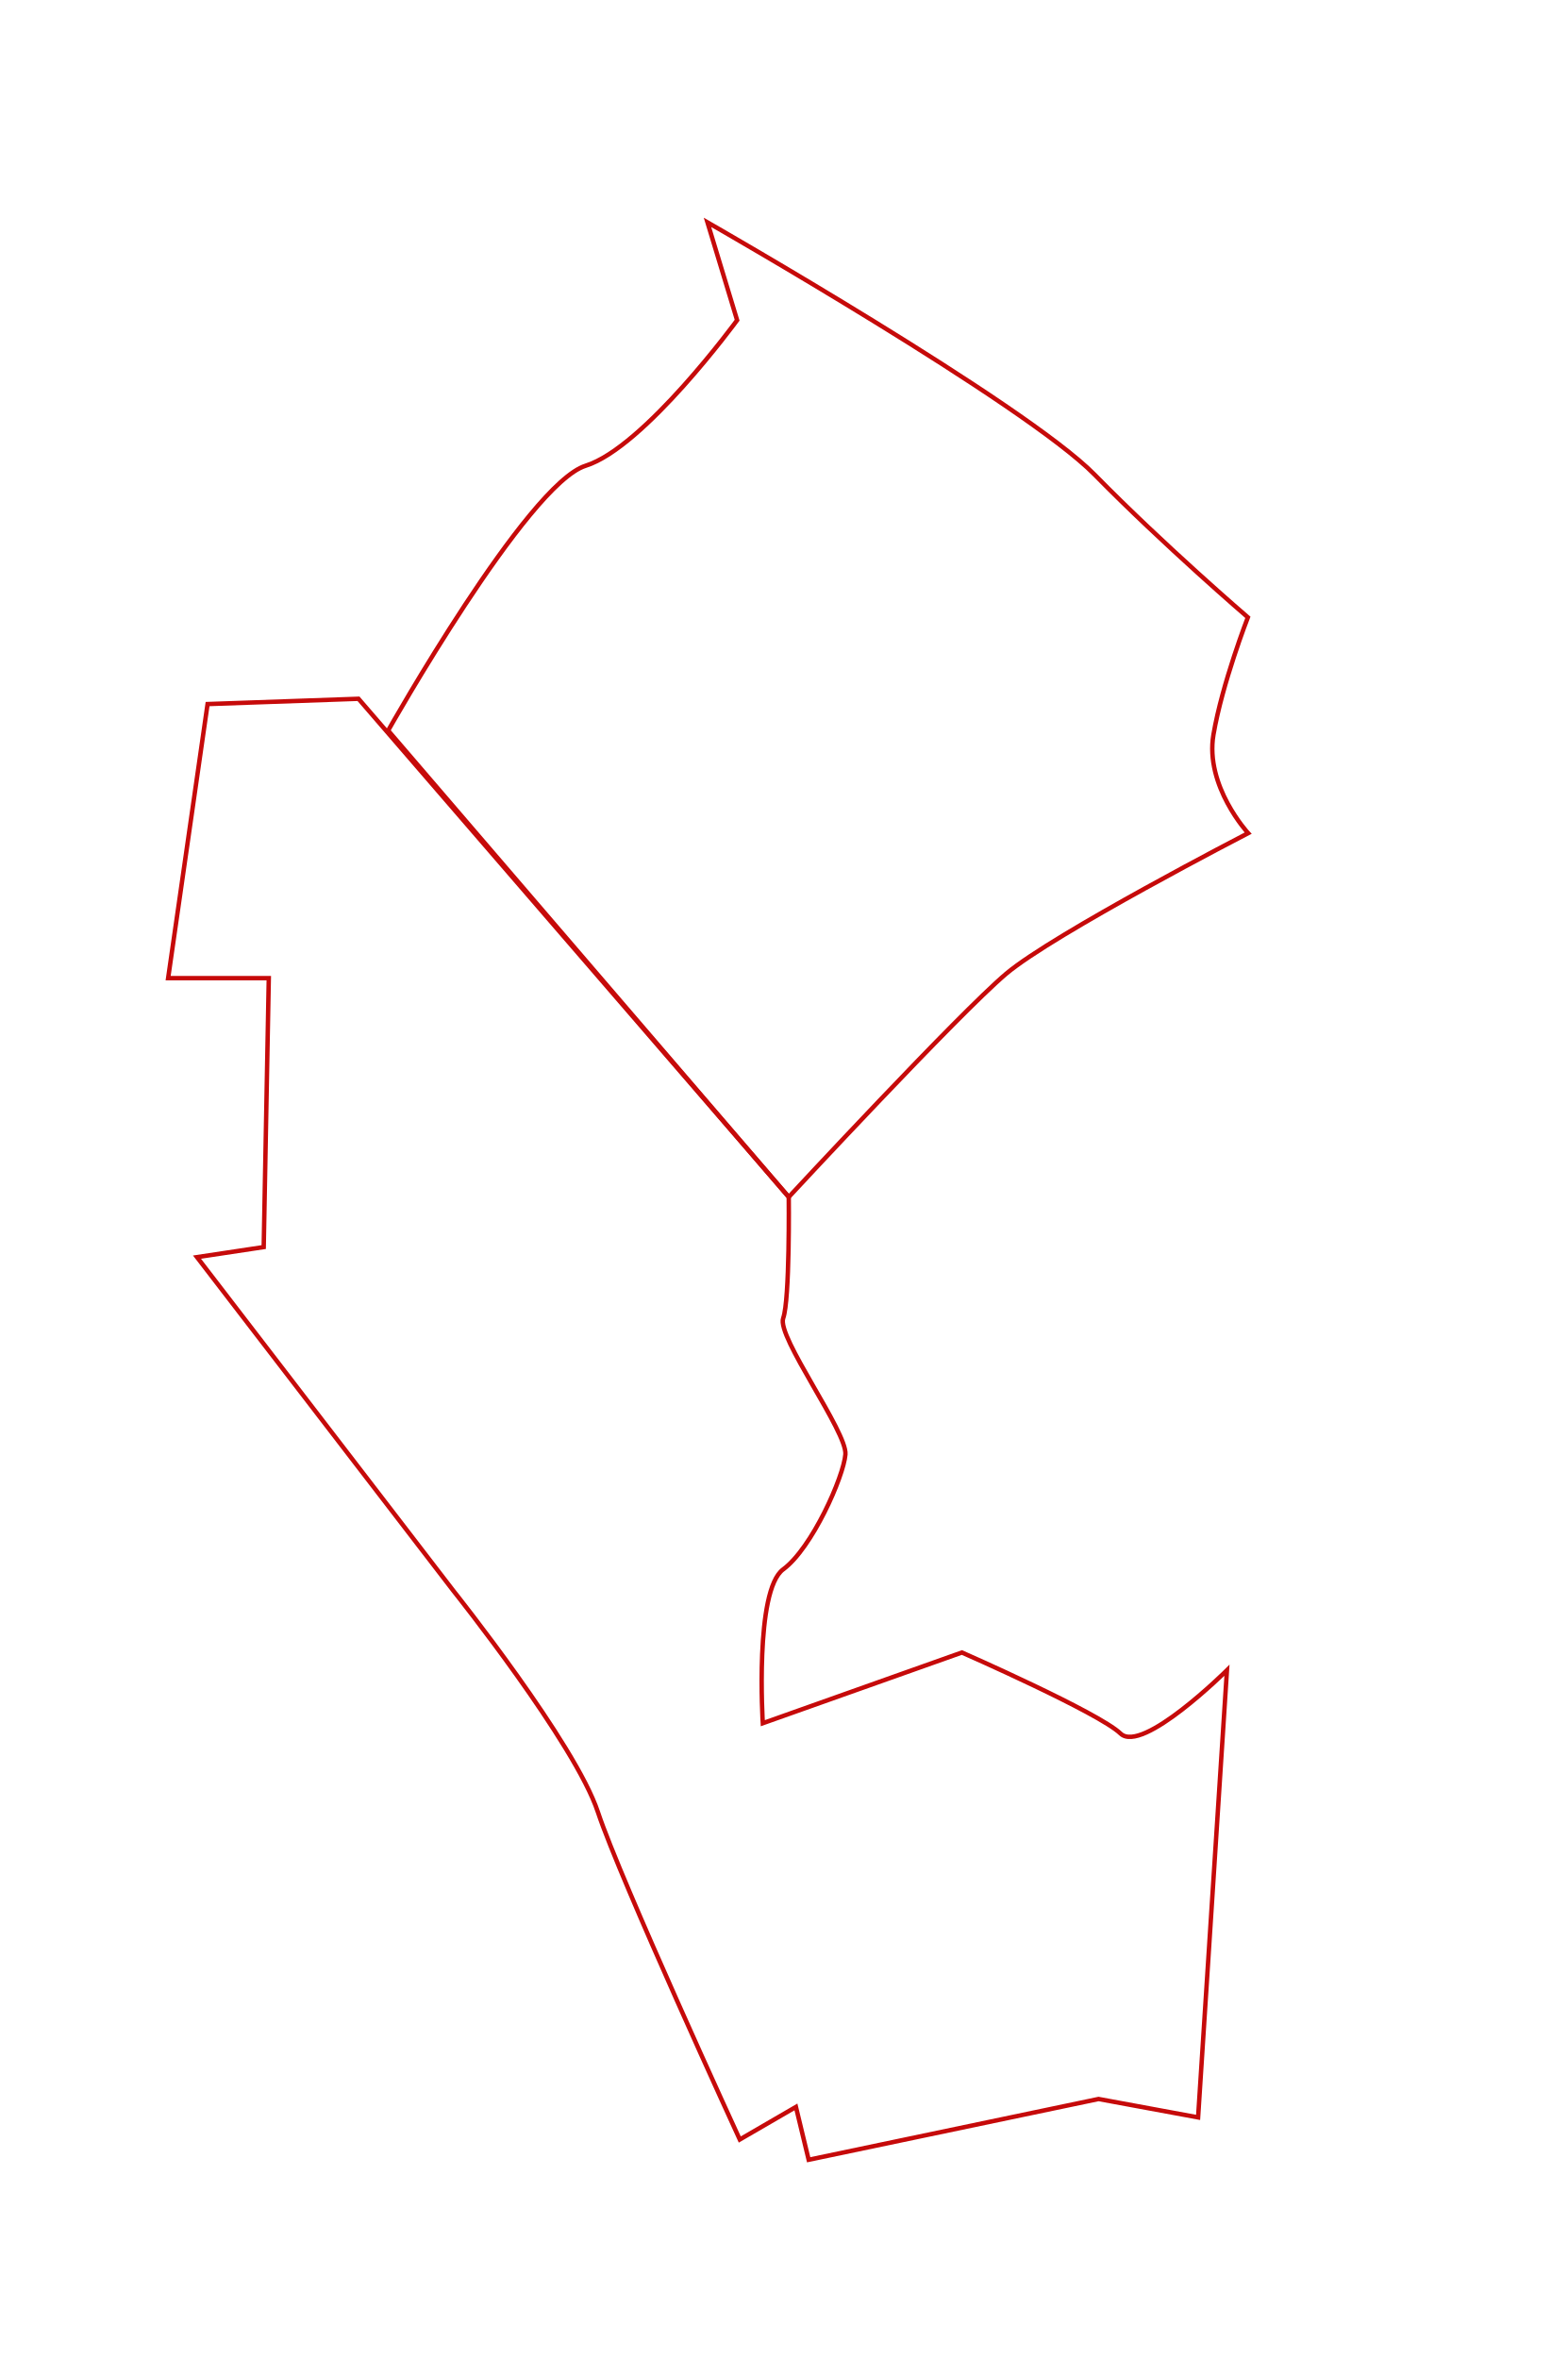
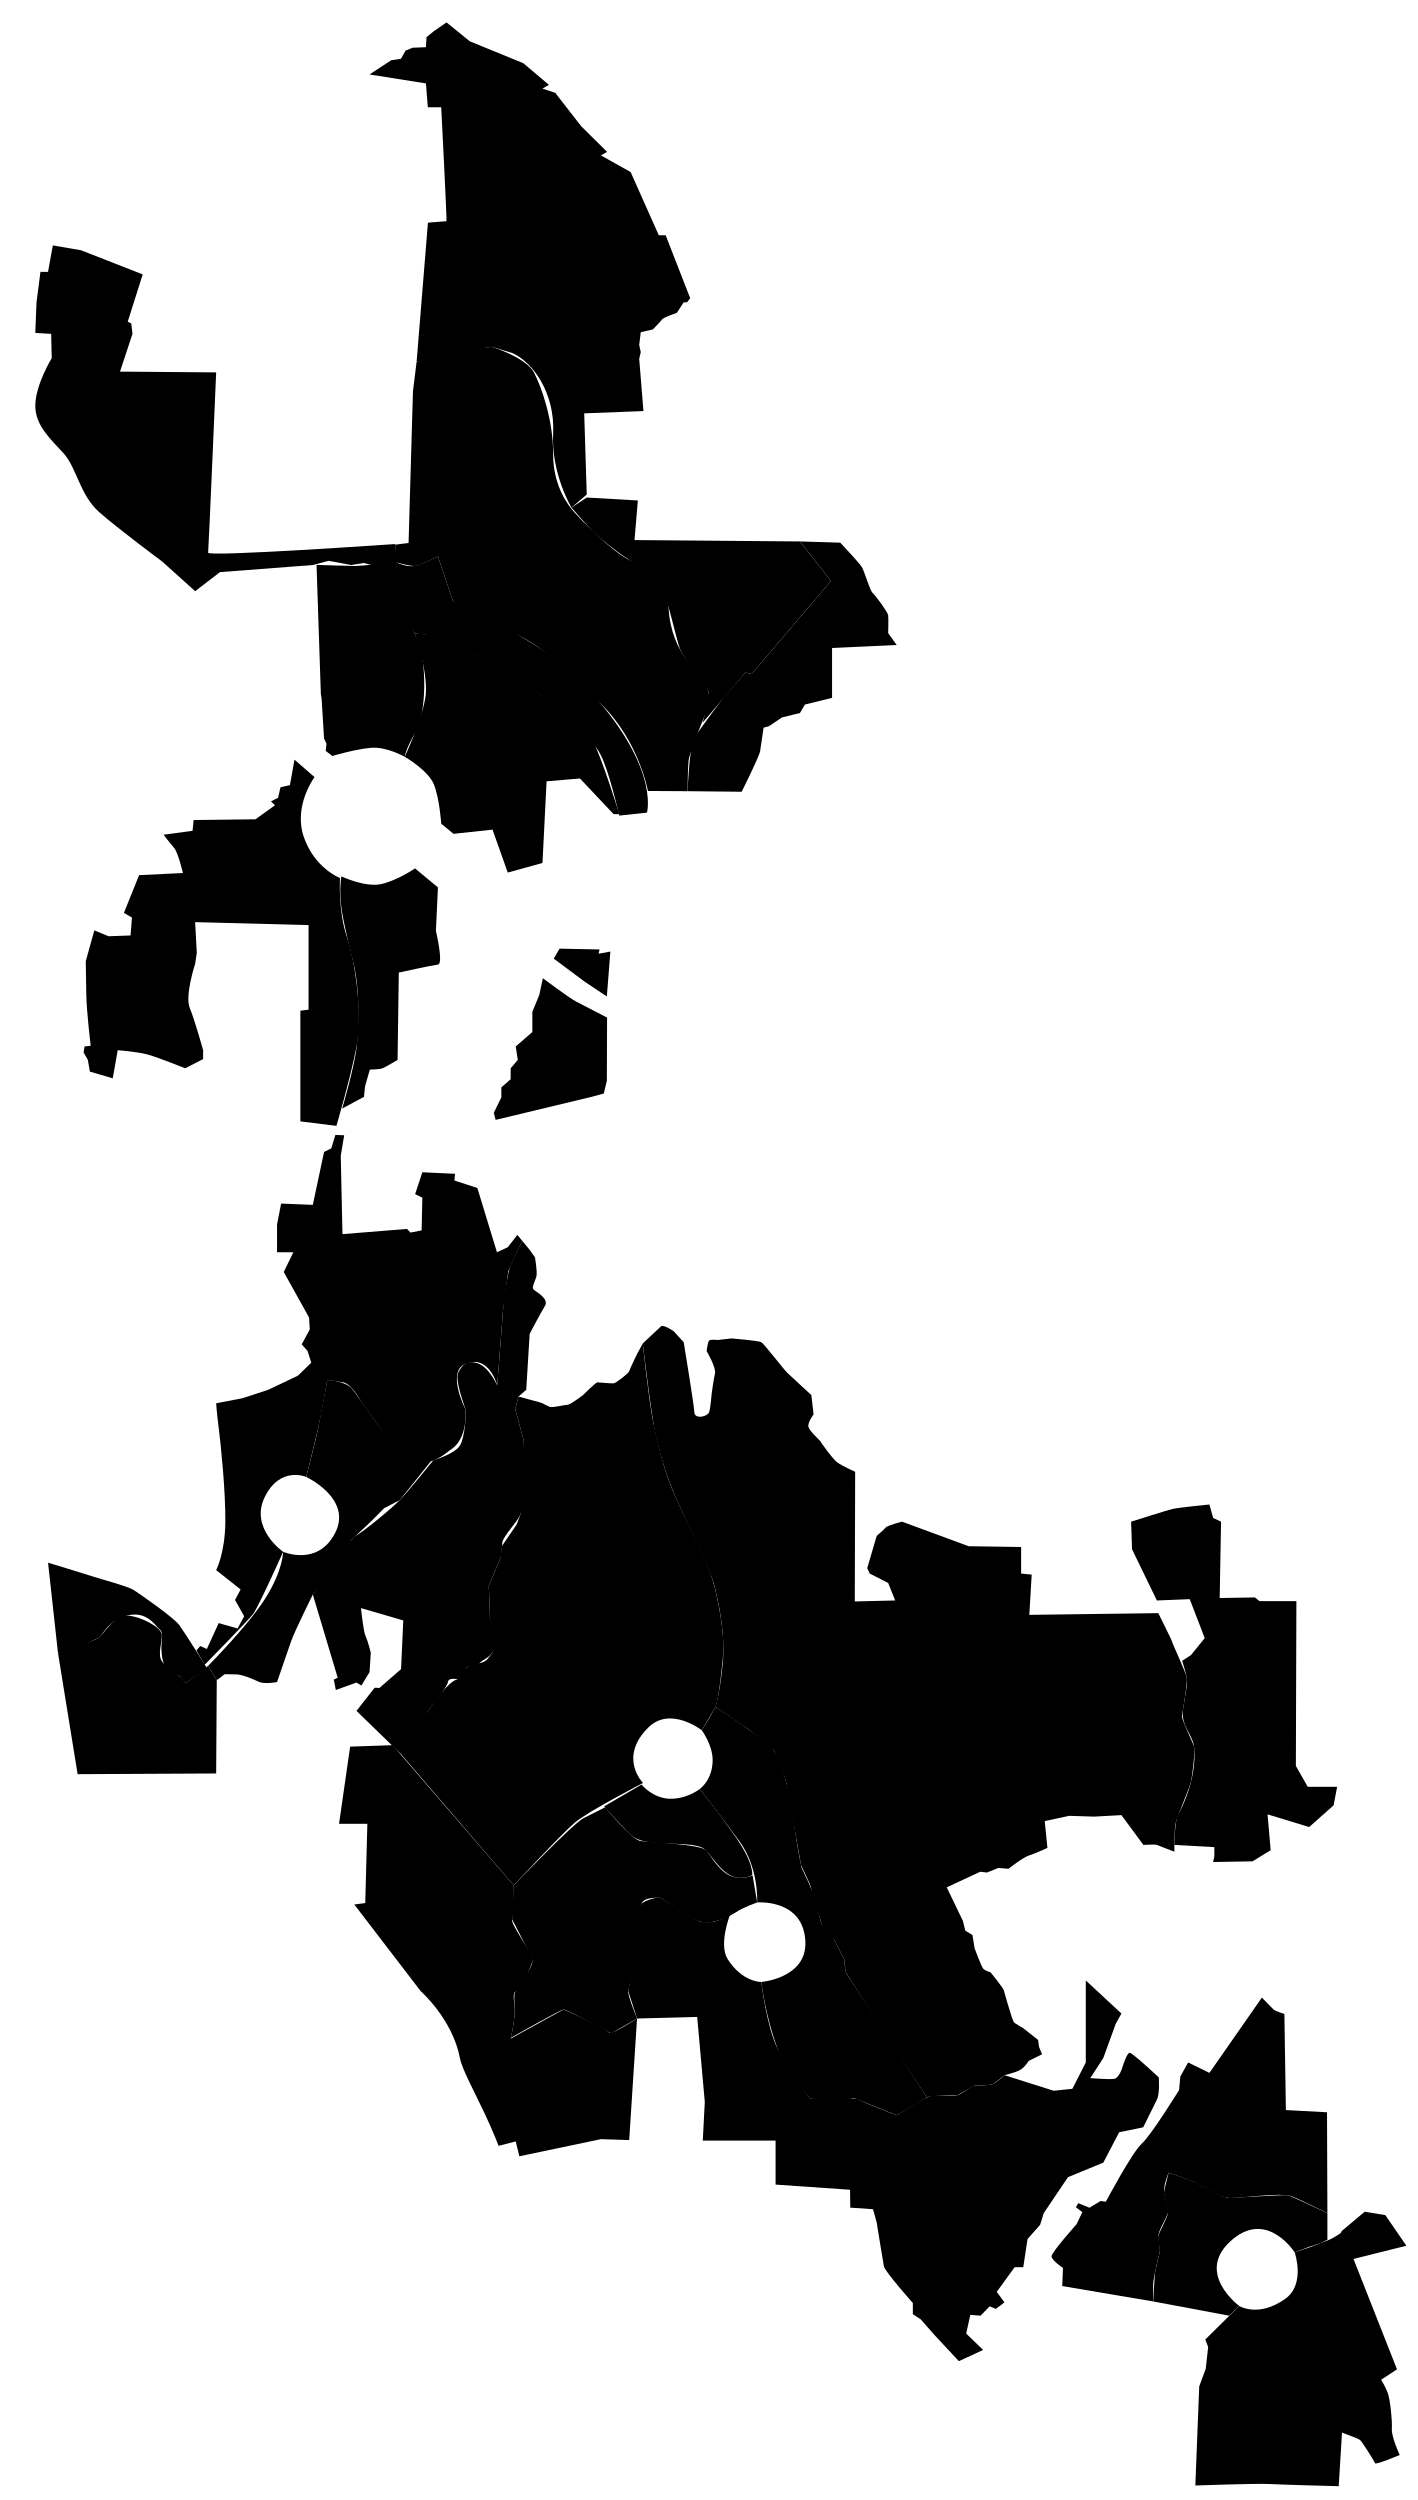
- <svg xmlns="http://www.w3.org/2000/svg" version="1.1" x="0px" y="0px" width="355.173px" height="534.483px" viewBox="0 0 355.173 534.483" enable-background="new 0 0 355.173 534.483" xml:space="preserve" id="map">
+ <svg xmlns="http://www.w3.org/2000/svg" version="1.1" x="0px" y="0px" width="1141.443px" height="2012.907px" viewBox="0 0 1141.443 2012.907" enable-background="new 0 0 1141.443 2012.907" xml:space="preserve">
  <g id="_x33_.1">
-     <path fill="none" stroke="#C60A0A" stroke-miterlimit="10" d="M47.038,159.521L38.1,221.622h22.81l-1.15,60.93l-15.12,2.28   l58.2,75.72c0,0,27.48,34.441,32.64,49.98s32.16,74.22,32.16,74.22l12.726-7.38l2.886,11.97l65.687-13.771l22.561,4.17l6.54-101.31   c0,0-19.199,19.079-24.12,14.34s-35.941-18.36-35.941-18.36l-45.12,16.021c0,0-1.9-30.061,4.62-34.86s13.68-20.938,14.1-26.039   s-15.62-26.7-14.1-30.87s1.26-27.45,1.26-27.45l-97.5-112.891L47.038,159.521z" />
+     <path d="M281.923,1406.33l-8.938,62.101h22.81l-1.713,63.84l-8.814,1.17l53.478,69.78c0,0,25.662,22.5,31.62,54.12   c1.634,8.674,12.116,27.794,20.266,45.209c6.969,14.891,10.814,25.2,10.813,25.2l13.807-3.569l2.886,11.97l65.687-13.771   l22.783,0.721l6.317-97.86c0,0-20.348,13.2-22.328,11.37c-5.017-4.637-36.794-18.689-36.794-18.689l-42.637,23.489   c0,0,2.787-10.816,3.235-20.97c0.334-7.589-2.267-14.808,0.522-16.86c6.52-4.8,10.333-16.319,13.79-24   c2.101-4.667-17.868-29.939-16.348-34.109s1.26-27.45,1.26-27.45l-97.5-112.891L281.923,1406.33z" />
  </g>
  <g id="_x32_.1">
-     <path fill="none" stroke="#C60A0A" stroke-miterlimit="10" d="M160.32,50.382c0,0,72.03,41.161,87.72,57.15   s34.74,32.34,34.74,32.34s-5.819,14.94-7.8,26.58s7.859,22.319,7.859,22.319s-44.116,22.801-54.841,31.86   s-49.259,50.58-49.259,50.58l-90.785-105.69c0,0,31.485-55.83,44.765-60s34.32-32.97,34.32-32.97L160.32,50.382z" />
+     <path d="M517.725,1435.58c0,0-44.116,22.801-54.841,31.86s-49.259,50.58-49.259,50.58l-90.785-105.69c0,0,31.485-55.83,44.765-60   c3.604-1.132,3.727-5.907,7.898-9.6c4.109-3.637,13.166-2.507,16.716-6.57c6.127-7.012,9.706-16.8,9.706-16.8l-8.16-17.37   c0,0,0.366-11.49,0.301-12.63s-0.541-12.359-0.541-12.359l9.244-22.081l1.507-10.319l11.646-17.01l3.151-8.253l2.291-60.718   l-6.539-24l2.639-10.17c0,0,15.448,4.169,17.64,4.8s5.565,2.97,7.92,3.57s11.627-1.681,13.979-1.74s12.419-7.83,12.419-7.83   s10.21-10.229,11.581-10.229s12.058,1.2,13.702,0.63s11.509-7.83,11.92-9.6s6.299-13.83,6.299-13.83l4.619-8.52   c0,0,4.793,45.84,8.501,63.78s8.737,39.539,17.592,59.31s24.514,49.107,29.992,66.869s9.43,45.182,8.797,57.241   s-4.006,41.167-6.382,45.42s-11.01,18.81-11.01,18.81s-25.244-19.732-42.925-2.311   C497.448,1415.12,517.725,1435.58,517.725,1435.58z" />
+   </g>
+   <g id="_x33_.2">
+     <path d="M563.377,1440.5c0,0,17.179,21.602,21.548,28.171s20.4,25.829,20.85,40.8c0.023,0.769-4.608,2.834-11.132,2.462   c-12.149-0.692-20.998-17.198-26.998-22.775s-29.099-4.137-39.359-5.337s-15.733-1.379-23.267-9.149s-18.614-20.25-18.614-20.25   l30.18-17.58c0,0,8.522,10.859,22.319,11.43S563.377,1440.5,563.377,1440.5z" />
+   </g>
+   <g id="_x33_.3">
+     <path d="M531.944,1528.04c0,0-13.933-1.08-15.359,4.86c-0.556,2.312,2.243,9.037,0.352,21.3   c-2.971,19.258-10.92,46.543-11.187,48.779c-0.437,3.66,7.175,22.261,7.175,22.261l-20.88,11.94c0,0-36.037-19.319-38.242-19.26   s-42.637,22.92-42.637,22.92s2.864-10.36,3.235-20.4c0.259-7.012-1.141-13.899,0.522-16.86c4.044-7.2,14.85-21.239,13.762-25.2   s-16.32-32.909-16.32-32.909l1.26-27.45c0,0,47.849-49.92,56.22-54.12s17.46-8.76,17.46-8.76s21.36,26.341,28.62,27.24   s46.987,2.46,52.401,7.26c2.778,2.463,9.488,15.8,19.051,20.399c9.071,4.363,18.607,0.061,18.607,0.061l3.66,21.66   c0,0-11.013,4.079-15.3,6.81s-21.554,13.53-33.54,7.53S531.944,1528.04,531.944,1528.04z" />
+   </g>
+   <g id="_x33_.4">
+     <path d="M587.924,1541.301c0,0-9.599,24.181-2.039,36.119c11.855,18.723,27.056,18.391,27.056,18.391s4.471,36.33,12.964,53.25   s26.101,40.38,26.101,40.38s33.72-1.799,39.3,1.141s30.661,12.539,30.661,12.539s25.337-16.079,28.378-15.779   s17.621,0.301,20.581-0.33s12.14-7.771,13.8-7.771s12.1-0.12,14.88-1.26s9.119-7.14,9.119-7.14l39.72,12.569l15.001-1.59   l10.802-21.21v-66l28.679,26.609l-4.561,8.19l-10.02,27.601l-10.5,16.229c0,0,14.858,1.2,19.199,0.57s6.961-10.17,6.961-10.17   s3.278-10.8,5.579-10.8s23.4,19.77,23.4,19.77s1.098,12.632-1.501,17.971s-11.038,22.26-11.038,22.26l-19.32,3.96l-12.78,24.479   l-28.44,11.671l-19.5,28.949l-2.939,9.451l-10.141,11.43l-3.42,22.68h-6.96l-14.399,19.85l6.179,8.471l-6.927,5.28l-4.951-2.101   l-7.321,7.53l-8.279-0.63l-3.3,15.03l13.619,13.2l-19.529,9.029l-19.591-21.029l-11.1-12.631l-6.36-4.17v-8.97   c0,0-22.459-25.32-23.279-29.46s-5.82-35.34-5.82-35.34l-2.94-10.74l-18.359-1.26l-0.149-14.4l-59.971-4.17v-35.43h-58.62   l1.62-31.141l-6.121-68.413l-48.419,1.273l-7.175-22.261c0,0,9.963-49.097,10.835-51.218s-1.692-16.401,0-18.861   s13.567-6.121,15.359-4.86s29.295,18.771,32.12,19.26s9.186,0.771,13.714-0.814S587.924,1541.301,587.924,1541.301z" />
+   </g>
+   <g id="_x32_.4">
+     <path d="M576.045,1374.32c0,0,43.553,27.839,48.359,36.81s10.783,26.971,14.46,53.94s6.6,38.97,6.6,38.97s9.24,18.001,11.641,28.23   s4.32,16.8,4.32,16.8l8.52,9.324l10.14,19.985c0,0-0.108,7.83,1.26,10.23s64.987,100.203,64.987,100.203l-24.365,14.307   l-34.591-13.859l-35.37,0.18c0,0-19.058-21.688-26.101-40.38c-9.449-25.08-12.964-53.25-12.964-53.25s36.332-3.03,35.525-31.83   c-0.99-35.338-38.821-32.22-38.821-32.22s1.55-27.661-14.279-49.261s-31.988-42-31.988-42s10.413-7.199,10.413-23.37   c0-12.146-8.755-24-8.755-24s6.381-10.169,7.59-12.569S576.045,1374.32,576.045,1374.32z" />
+   </g>
+   <g id="_x33_.5">
+     <path d="M890.385,1772.721c0,0,20.993-39.54,28.919-46.74s30.062-43.2,30.062-43.2l0.96-10.74l6.3-11.43l17.158,8.4l42.241-60.631   c0,0,8.094,8.4,9.36,9.601s8.76,3.6,8.76,3.6l1.2,77.37l33.12,1.771l0.3,81.179c0,0-25.08-12.521-30.18-13.979   c-8.181-2.34-39.155,1.83-47.742,1.83s-23.69-10.17-27.318-12s-22.56-8.399-22.56-8.399s-3.988,9.089-3.659,15.029   s3.971,13.86,3.222,17.101s-8.654,16.139-7.902,19.319s1.32,11.521,1.32,11.521s-5.324,21.262-5.461,26.801   s0.119,13.939,0.119,13.939l-73.331-12.42l0.6-14.55c0,0-9.087-6.149-9.228-9.33s20.226-25.98,20.226-25.98l4.582-9.66l-5.188-3.96   l1.914-3.24l9.034,3.66l8.912-5.43L890.385,1772.721z" />
+   </g>
+   <g id="_x33_.6">
+     <path d="M1068.765,1781.899v21.451c0,0-5.582,3.089-10.019,4.229s-16.32,5.94-16.32,5.94s-21.482-33.699-49.381-10.98   c-32.641,26.58,4.73,54.12,4.73,54.12l-8.171,7.83l-61.001-11.43c0,0,0.975-21.601,1.61-24.57s3.731-16.17,3.731-16.17   s-1.75-10.141-1.32-12.24s7.956-15.899,7.902-18.6s-3.453-13.62-3.343-15.96s3.78-16.17,3.78-16.17s22.934,7.77,24.299,8.97   s19.932,11.478,24.576,11.383s44.615-2.853,47.366-2.083S1068.765,1781.899,1068.765,1781.899z" />
+   </g>
+   <g id="_x33_.7">
+     <path d="M997.775,1856.66l-27.32,27.03l2.31,6l-1.92,17.43l-5.28,14.34l-3.12,79.771c0,0,49.607-1.771,59.52-1.2   s55.921,1.771,55.921,1.771l2.641-43.141c0,0,13.174,4.74,14.578,5.94s11.511,16.86,11.94,18.63s19.95-6.57,19.95-6.57   s-6.764-14.461-6.33-21.03s-1.322-23.369-3.239-28.739s-5.413-10.8-5.413-10.8l12.793-8.4l-35.039-88.89l42.601-10.62   l-16.981-24.66l-16.62-2.715l-18.239,15.345l-1.141,1.95c0,0-6.965,4.68-10.62,5.88s-13.922,5.606-17.58,6.569   s-8.759,2.971-8.759,2.971s9.031,25.609-7.683,37.481C1013.176,1866.321,997.775,1856.66,997.775,1856.66z" />
+   </g>
+   <g id="_x32_.2">
+     <path d="M748.725,1687.743l22.2-0.732l13.8-7.771c0,0,12.924-0.12,14.88-1.26s9.119-7.14,9.119-7.14s7.591-1.682,11.989-3.841   s7.451-7.59,7.451-7.59l10.86-5.37l-2.46-6.06l-0.72-5.46l-11.94-9.51c0,0-5.227-2.911-6.96-4.171s-4.045-10.86-4.92-13.26   s-2.995-10.739-3.839-13.14s-10.621-14.4-10.621-14.4s-4.515-1.199-6-3.029s-6.84-16.23-6.84-16.23l-1.74-10.74l-5.76-3.6   l-1.92-7.77l-13.02-27.03l26.94-12.57l5.459,0.63l9-3.66l8.34,0.631c0,0,11.254-9.031,16.74-10.801s14.58-6,14.58-6l-2.159-21.6   l19.723-4.23l20.177,0.631l21.84-1.2l17.701,24c0,0,9.591-0.63,10.857,0s14.102,5.43,14.102,5.43s-0.3-18.6,1.26-24   s10.096-25.38,11.759-31.26s3.74-26.64,2.821-29.46s-9.754-21.241-9.72-24.061s4.695-26.1,3.779-31.26s-11.75-27.9-11.578-28.53   s-11.281-23.489-11.281-23.489l-103.86,1.38l1.919-32.4l-8.519-0.841v-21.389l-42.24-0.631l-53.64-19.77   c0,0-11.874,3.029-13.26,4.8s-7.141,6.63-7.141,6.63l-7.619,25.979l2.039,4.381l14.82,7.561l5.653,14.101l-32.534,0.779   l0.301-104.399c0,0-10.961-4.86-14.75-7.83s-13.107-16.11-13.271-16.74s-8.506-7.89-9.539-11.43s4.08-10.17,4.08-10.17l-1.8-15.601   c0,0-16.005-14.671-19.306-17.851s-18.682-23.458-21.019-24.719s-23.936-3.03-23.936-3.03l-11.34,1.29c0,0-5.511-0.78-6.722,0.48   s-1.973,8.46-1.973,8.46s7.845,13.259,6.715,18s-2.399,14.34-2.653,16.17s-0.878,11.49-2.089,15.03s-11.619,6-11.873,0   s-8.584-56.399-8.584-56.399l-7.981-8.76c0,0-7.298-5.161-10.091-4.201l-14.869,13.98c0,0,7.041,60.181,10.889,76.38   s9.576,34.2,16.531,49.74s26.572,55.201,29.913,67.771s9.475,40.109,6.963,64.739s-5.796,33.99-5.796,33.99l26.869,18.24   c0,0,19.914,16.171,20.702,17.37s8.443,21.27,9.177,24.09s11.86,66.36,12.135,67.62s7.589,14.727,8.337,19.363   s8.032,26.296,8.16,28.066s8.948,10.172,10.471,13.171s8.188,16.139,8.188,16.139l0.601,9.03l31.021,49.2l34.626,52.203   L748.725,1687.743z" />
+   </g>
+   <g id="_x32_.3">
+     <path d="M910.725,1225.19c0,0,28.561-9.091,33.36-10.23s29.698-3.6,29.698-3.6l3.002,10.86l6.359,2.97l-1.093,61.471l28.333-0.479   l3.66,2.969h29.76l-0.42,132.69l9.541,16.83h23.699l-2.88,14.97l-19.681,17.43l-33.479-10.229l2.521,28.859l-14.581,8.971   l-31.739,0.569l0.96-4.74v-7.26l-32.178-1.77c0,0,0.226-19.829,3.106-24.63s14.851-28.681,12.896-53.311   c-0.887-11.178-11.169-17.49-8.958-31.83s3.772-19.74,2.872-24.84s-3.66-13.619-3.66-13.619l7.141-4.681l11.04-13.62l-12.06-31.35   l-26.462,1.05l-20.008-41.22" />
+   </g>
+   <g id="_x34_.4">
+     <path d="M322.84,1412.33l-35.816-34.8l14.642-18.63l3.839,0.18l17.4-15.149l1.8-39.21l-34.02-9.931c0,0,1.741,18.57,3.721,22.74   s4.14,13.23,4.14,13.23l-1.021,15.6l-6.539,10.77l-3.961-2.399l-16.619,6l-1.655-8.4l3.155-1.47l-20.04-67.02   c0,0,29.241-44.786,34.38-47.203s28.64-21.617,35.64-28.817s26.94-31.956,26.94-31.956s17.28-5.244,21.42-11.844   s5.24-25.86,4.44-29.4s-8.86-23.701-5.58-29.82s7.149-10.096,15.965-6.938s15.295,17.678,15.295,17.678l5.46-71.04   c0,0,3.104-20.28,5.024-25.02s9.61-20.46,9.61-20.46l6.006,7.32l4.26,6c0,0,2.12,11.94,1.14,15.54s-3.819,8.4-2.399,10.23   s13.059,7.169,9.239,13.47s-12.24,22.38-12.24,22.38l-2.76,45.061l-6.239,5.43l-2.639,10.17l6.539,24   c0,0-0.274,55.436-2.291,60.718s-14.138,17.834-14.629,22.652s-0.319,9.689-1.676,12.93s-9.244,22.081-9.244,22.081l0.541,12.359   l-0.301,12.63c0,0,7.7,11.431,8.16,17.37s-4.783,9.601-6.72,12.57s-8.211,5.429-9.016,7.199s-8.978,1.771-10.686,3.601   s-2.619,8.461-5.258,9.03s-8.91-1.383-9.48,2.278s-8.889,14.401-11.1,16.861s-8.04,9.72-8.16,14.46S322.84,1412.33,322.84,1412.33z   " />
+   </g>
+   <g id="_x34_.2">
+     <path d="M251.865,1283.841c0,0-14.68,29.58-17.58,37.92s-11.221,32.58-11.221,32.58s-10.08,1.977-14.879-0.302   s-13.462-5.879-17.881-5.879s-9.333-0.18-9.333-0.18l-6.443,4.86l-6.962-11.577c0,0,32.56-32.701,46.439-54.902   s13.98-36.901,13.98-36.901s27.98,12.181,41.94-15.359s-23.4-44.94-23.4-44.94s8.4-32.581,9.54-38.76s7.44-39.299,7.44-39.299   s14.479,0.839,19.68,6.779s24.78,36.06,31.74,42s31.979,16.681,31.979,16.681l-25.02,31.26l-12.66,6.57l-10.68,10.8l-15.721,14.705   l-14.88,23.064L251.865,1283.841z" />
+   </g>
+   <g id="_x34_.1">
+     <path d="M167.565,1341.264l6.962,11.577l-0.483,75.09L62.503,1428.5l-15.838-97.739c0,0,28.181-9.061,32.7-12.03   s12.06-18.511,23.04-17.94s27.2,9.391,27.84,15.15s-3.922,16.561,0.359,21.99s10.08,9.09,13.681,11.43s5.161,6,5.161,6   L167.565,1341.264z" />
+   </g>
+   <g id="_x34_.5">
+     <path d="M38.684,1258.221c0,0,31.455,9.54,36.901,11.37s27.608,7.65,32.22,10.71s31.98,21.899,36.54,28.14s22.199,34.5,22.199,34.5   l-17.099,12.42c0,0-3.229-4.74-5.161-6s-8.401-3.09-11.041-7.26s-3.039-9.479-3.298-14.34s2.084-13.26-1.261-15.66   s-9.759-15.481-26.279-11.311s-19.411,16.171-23.04,17.94s-9.141,4.169-16.561,7.77s-16.14,4.261-16.14,4.261L38.684,1258.221z" />
+   </g>
+   <g id="_x34_.3">
+     <path d="M174.044,1129.88l21.421-4.14l20.49-6.72l23.91-11.37l10.771-10.471l-3.03-9.479l-4.68-5.25l6.479-12l-0.54-9.6   l-20.4-36.69l7.74-15.899h-13.141v-22.32l3.271-16.86l25.53,1.021l9.059-42.601l5.821-2.879l3.3-10.801l7.08,0.24l-2.761,16.5   l1.379,63.12l51.957-4.2l2.825,2.94l8.939-1.74l0.602-26.34l-5.822-2.879l5.822-17.581l26.338,1.2l-0.54,5.431l18.48,6l15.78,51.75   l8.7-4.021l7.74-9.96l3.894,4.74l-11.214,24.42l-4.26,32.04l-4.62,60.06c0,0-6.72-26.313-26.522-16.92   c-13.978,6.63,0.842,36,0.842,36s2.82,24.12-12.48,33.03c0,0-8.969,7.65-15.3,8.91s-29.89-10.74-35.04-18.51   s-18.653-25.831-20.52-28.8s-8.407-15.089-15.12-16.229s-12.72-1.92-12.72-1.92s-4.391,26.219-7.44,39.299s-9.54,38.76-9.54,38.76   s-20.985-9.06-33.36,16.2s14.82,44.1,14.82,44.1s-19.975,44.579-24.18,50.04s-39,40.92-39,40.92l-6.659-11.52l3.06-3.601l5.339,2.4   l9.541-20.85l15.18,4.35l5.34-9.84l-7.38-13.14l4.501-8.46l-19.682-15.54c0,0,7.114-13.56,7.381-38.58s-3.726-63.42-5.34-75.99   S174.044,1129.88,174.044,1129.88z" />
+   </g>
+   <g id="_x35_.1">
+     <path d="M273.765,706.94c0,0-1.616,26.16,5.4,47.04s13.063,62.939,7.68,89.85s-15.99,62.671-15.99,62.671l-29.01-3.601v-89.13   l6.6-0.81v-68.1l-91.32-2.4l1.32,24.75l-1.32,8.791c0,0-8.442,25.741-4.32,35.64s10.741,33.96,10.741,33.96v7.14l-14.46,7.41   c0,0-21.397-8.609-29.88-11.01s-24.42-3.54-24.42-3.54l-4.02,22.62l-18.419-5.4l-1.621-9.45l-3.419-6l0.772-4.8l4.927-0.57   c0,0-3.211-26.52-3.51-40.86s-0.45-27.18-0.45-27.18l6.9-24.84l11.46,4.709l17.7-0.63l1.141-14.4l-6.48-3.78l12.24-30.39   l35.28-1.71c0,0-3.84-16.62-7.32-20.52s-8.28-10.32-8.28-10.32l23.34-3.12l0.9-8.7l49.74-0.6l15.72-11.28l-3.18-3.12l5.7-2.97   l1.92-8.399l7.621-1.771l3.659-20.46l16.14,14.04c0,0-17.345,23.16-8.581,48.36S273.765,706.94,273.765,706.94z" />
+   </g>
+   <g id="_x36_.1">
+     <path d="M254.865,454.82c0,0,26.525,0.9,31.26,0.9s32.46-3.06,32.46-3.06s8.931,44.041,17.214,61.92s7.458,60-0.902,74.34   s-9.047,20.4-9.047,20.4s-14.475-8.34-27.364-7.2s-30.84,6.57-30.84,6.57l-5.4-4.05l0.661-5.82l-1.982-4.11l-1.979-32.189   l-0.6-3.48L254.865,454.82z" />
+   </g>
+   <g id="_x36_.2">
+     <path d="M333.885,510.021c0,0,25.043,0.899,36.268,8.729s54.924,31.17,60.631,36.87s36.956,22.38,45.541,38.64   s22.29,61.23,22.29,61.23h-4.59l-27.06-28.689l-26.881,2.289l-3.299,65.73l-27.96,7.74L396.561,668l-31.423,3.362l-9.893-8.162   c0,0-1.303-20.34-5.94-31.71s-23.456-22.17-23.456-22.17s13.003-27.48,16.496-46.74S333.885,510.021,333.885,510.021z" />
+   </g>
+   <g id="_x31_.4">
+     <path d="M318.585,452.66c0,0,8.896,4.2,15.15,3.06s18.87-7.77,18.87-7.77l11.948,35.669c0,0,69.855,31.955,98.331,60.271   c69.991,69.6,58.021,110.399,58.021,110.399l-22.29,2.4c0,0-8.25-36.51-15.27-49.47s-26.771-35.5-65.671-59.27   s-54.019-32.459-63.389-34.69s-20.4-3.24-20.4-3.24s-9.962-20.222-10.86-27.661S318.585,452.66,318.585,452.66z" />
+   </g>
+   <g id="_x31_.2">
+     <path d="M318.225,438.561l10.74-1.41l3.54-122.19l2.94-23.76c0,0,28.376-6.899,34.708-8.22s25.712-3.78,25.712-3.78   s27.694,8.64,34.02,20.64s15.583,38.94,15.48,65.64s12.936,42.359,17.16,47.1s29.65,31.381,44.501,38.46s30.28,20.639,31.339,39.06   s7.884,32.94,14.819,41.28s23.131,23.94,16.44,39.54s-14.549,36.301-15.194,41.34s-0.826,24.779-0.826,24.779l-31.923-0.18   c0,0-7.088-39.854-37.592-69.907s-48.938-47.632-69.325-56.603s-50.212-26.731-50.212-26.731l-11.948-35.669   c0,0-14.333,7.71-18.87,7.77s-15.15-3.06-15.15-3.06L318.225,438.561z" />
+   </g>
+   <g id="_x31_.1">
+     <path d="M359.505,178.101c0.369-1.8-4.26-91.74-4.26-91.74h-10.762l-1.538-19.2l-45.421-7.2l17.401-11.43l7.915-1.2l3.724-6.57   l5.641-2.339l10.74-0.42l0.479-8.101l5.88-4.8l10.2-7.08l18.78,15.239l43.08,17.642L441.942,68.3l-5.157,3.03l10.26,3.39   l20.88,26.88l20.88,20.701l-4.981,2.82l23.941,13.41l22.678,50.91h5.521l19.74,50.64l-2.521,3.36h-2.698l-5.521,8.46   c0,0-10.801,3.601-11.971,5.37s-7.409,8.01-7.409,8.01l-9.66,2.16l-1.26,10.261l1.26,5.909l-1.26,5.31l3.42,42.061l-47.701,1.83   l2.04,65.37l-12.299,10.5c0,0-16.412-27.24-14.76-59.64s-16.304-57.66-33.06-64.86l-16.44-4.98c0,0-33.551,5.7-40.62,8.34   s-19.8,3.66-19.8,3.66l9.12-111.93L359.505,178.101z" />
+   </g>
+   <g id="_x31_.3">
+     <path d="M460.125,408.68l12.299-8.1l41.161,2.4l-2.7,31.86l133.199,1.11l24.961,31.83l-63.9,74.91l-4.979-1.2l-34.5,40.47   c0,0,5.95-19.979,4.745-24.87s-20.104-26.73-23.045-34.89s-9.902-40.56-14.101-47.52s-19.52-19.38-28.5-25.14   s-23.973-17.82-27.9-21.99S460.125,408.68,460.125,408.68z" />
+   </g>
+   <g id="_x31_.5">
+     <path d="M644.084,435.95l32.461,0.99c0,0,15.492,16.32,17.558,19.98s6.322,18.63,8.499,20.46s12.18,15.48,12.523,17.94   s0,14.46,0,14.46l6.841,9.54l-52.021,2.4v40.17l-21.839,5.37l-4.021,6.841l-14.46,3.532l-10.439,7.057l-4.38,1.2   c0,0-2.077,14.13-2.76,18.75s-14.893,32.85-14.893,32.85l-43.548-0.45c0,0,1.391-35.699,5.28-42.54s24.421-33.78,24.421-33.78   l16.859-19.23l4.979,1.2l63.9-74.91L644.084,435.95z" />
+   </g>
+   <g id="_x37_.1">
+     <path d="M318.165,438.021c0,0-151.068,10.56-150.599,6.96s6.479-145.14,6.479-145.14l-77.429-0.63l10.05-30.39l-0.96-8.34   l-2.88-1.44l12.072-38.1l-49.632-19.439l-22.739-3.899l-3.842,21.268h-6.117l-3.182,24.57l-0.96,24.63l12.78,0.75l0.42,19.59   c0,0-13.028,21.33-13.2,37.95s12.916,27.66,23.04,38.94s13.009,33.423,28.26,46.921s50.879,39.898,50.879,39.898L157.125,476   l20.01-15.361l74.79-5.699l12.66-3.39l18.24,3.39l9.96-1.62l9.72,2.4l17.58,0.6L318.165,438.021z" />
+   </g>
+   <g id="_x35_.3">
+     <polygon points="450.525,763.82 482.745,764.48 481.965,767.9 491.445,766.161 488.607,802.34 470.985,790.58 445.844,771.861  " />
+     <path d="M437.085,787.642c0,0,21.022,15.779,26.88,18.839s24.84,12.839,24.84,12.839l-0.198,50.851l-2.473,10.351l-10.47,2.76   l-76.62,18.42l-1.439-5.76l6.06-12.386v-8.043l7.5-6.54v-8.82l5.759-6.78l-1.68-10.8l13.38-11.609v-16.32l5.596-13.5   L437.085,787.642z" />
+   </g>
+   <g id="_x35_.2">
+     <path d="M334.142,699.2l18.462,15.299l-1.623,35.041c0,0,6.332,26.521,1.623,27.09s-31.5,6.45-31.5,6.45l-0.99,70.29   c0,0-8.824,5.311-11.61,6.57s-10.74,1.26-10.74,1.26l-3.9,13.771l-0.78,8.13l-17.58,9.479c0,0,10.437-35.04,11.894-51.84   s2.381-44.639-2.926-65.699s-8.168-34.674-9.291-42.061c-2.497-16.44-0.277-27.36-0.277-27.36s19.104,9.117,32.16,6.179   S334.142,699.2,334.142,699.2z" />
  </g>
</svg>
